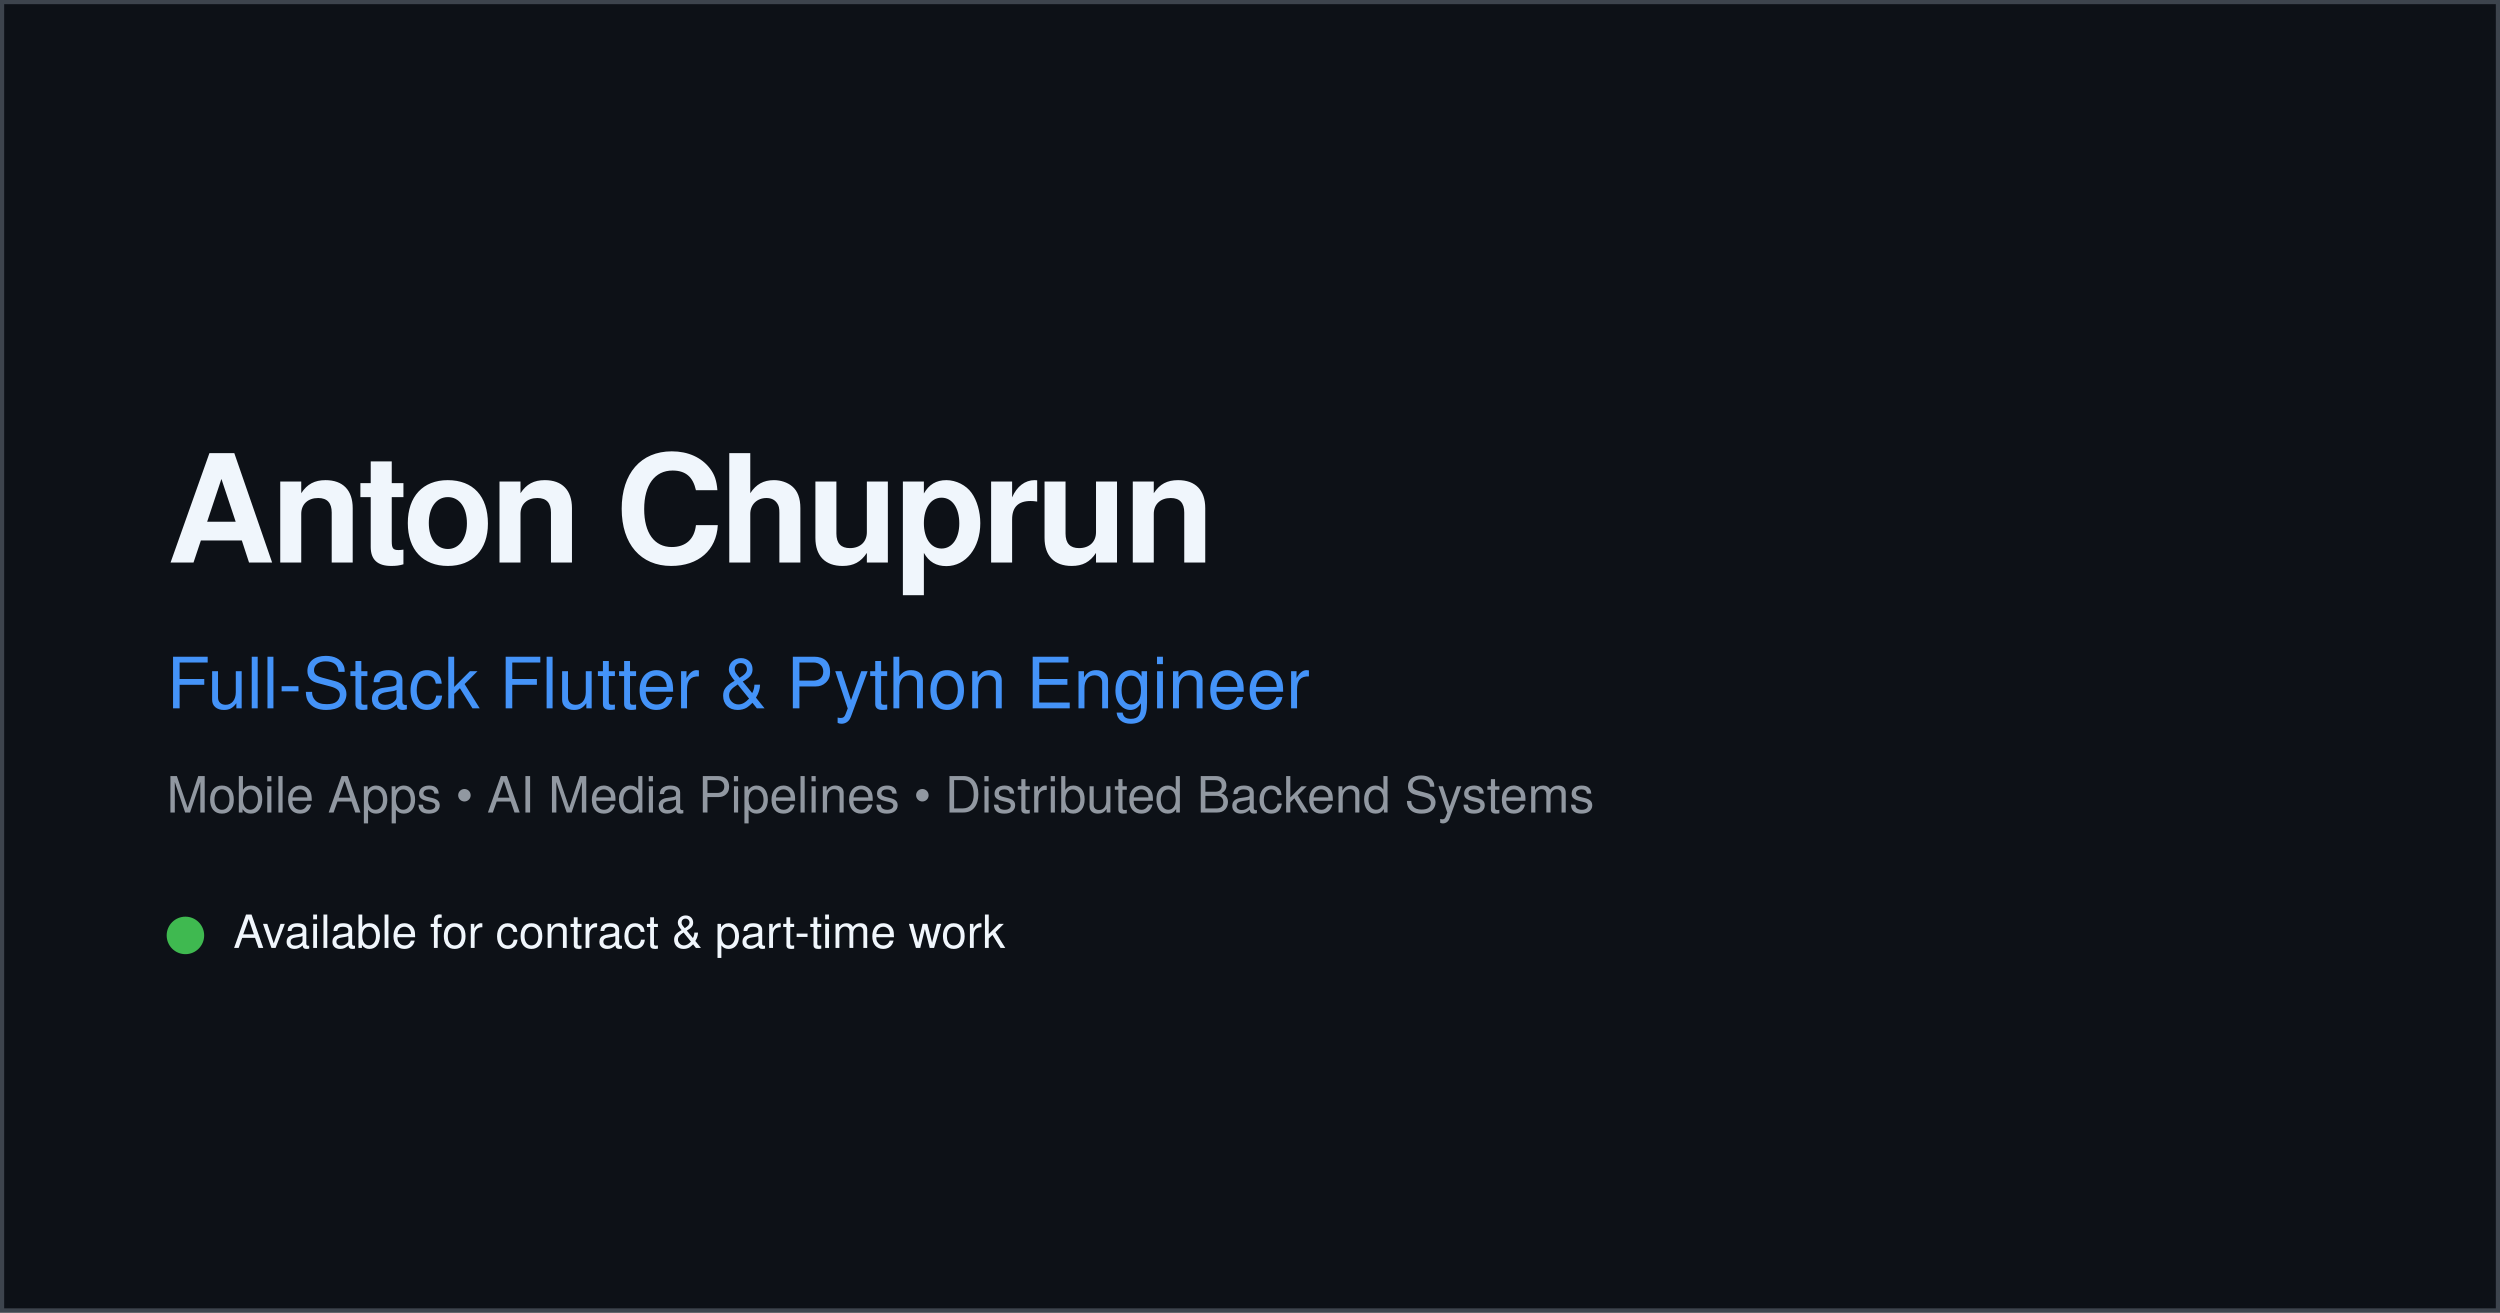
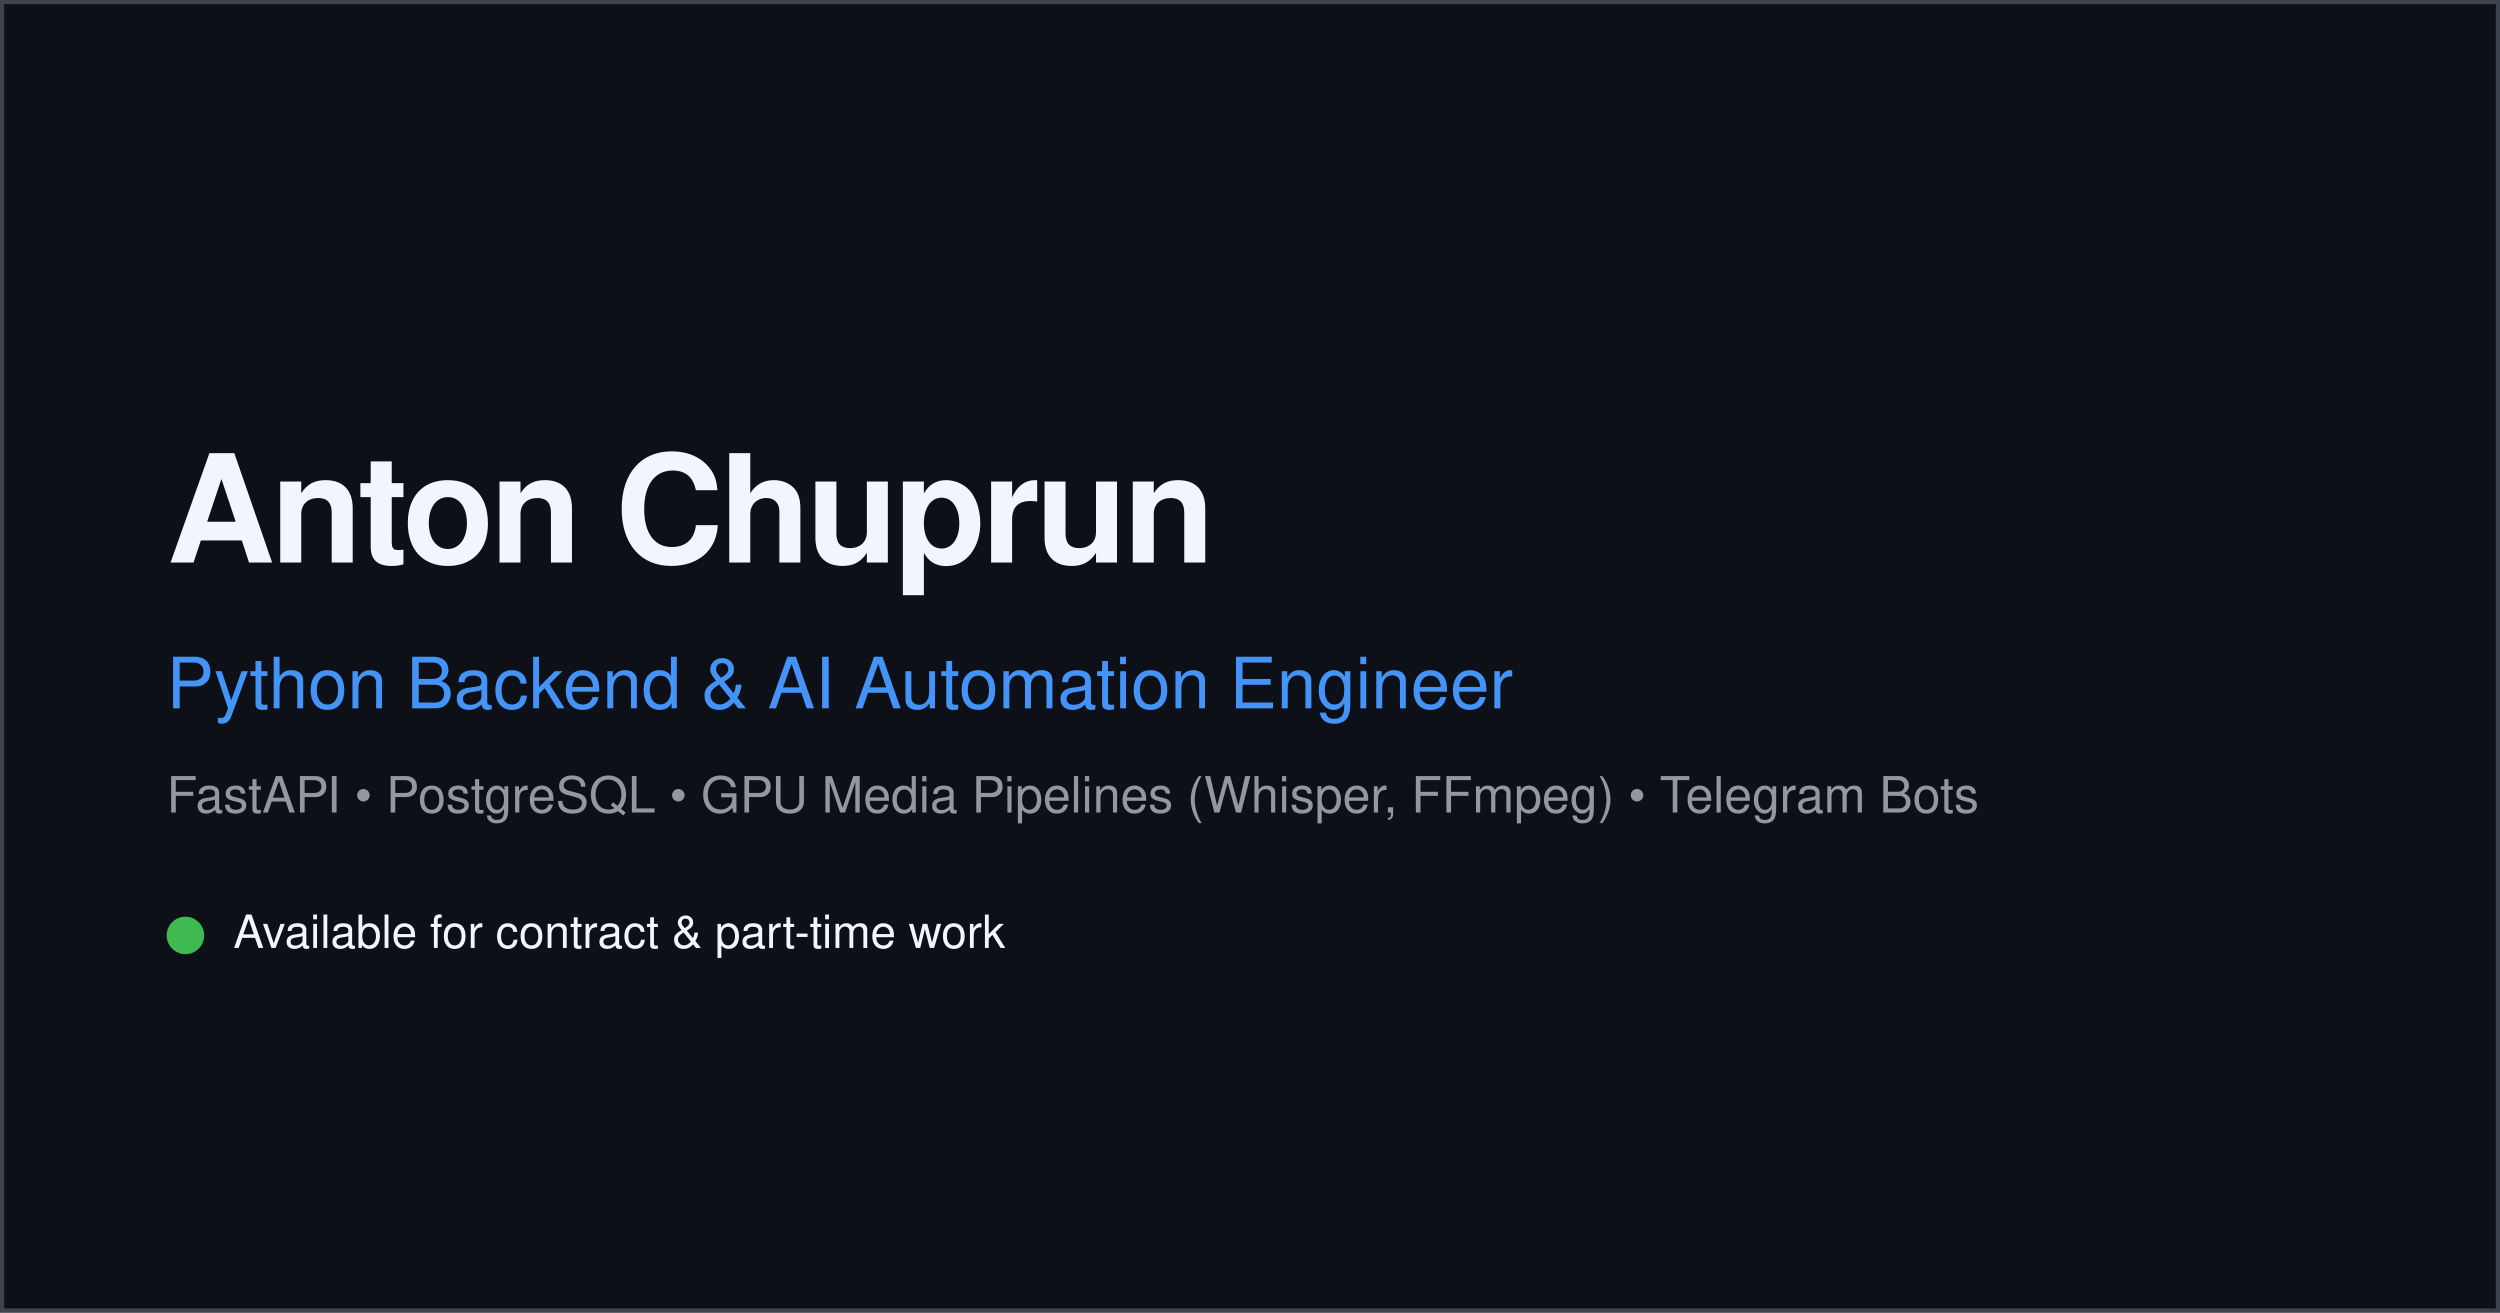
<svg xmlns="http://www.w3.org/2000/svg" width="1200" height="630" viewBox="0 0 1200 630">
  <rect width="1200" height="630" fill="#0d1117" />
  <rect x="1" y="1" width="1198" height="628" rx="0" fill="none" stroke="#3d444d" stroke-width="2" />
  <text x="80" y="270" font-family="-apple-system, 'Segoe UI', Helvetica, Arial, sans-serif" font-size="72" font-weight="800" fill="#f0f6fc" letter-spacing="-2">Anton Chuprun</text>
-   <text x="80" y="340" font-family="-apple-system, 'Segoe UI', Helvetica, Arial, sans-serif" font-size="34" font-weight="500" fill="#4493f8">Full-Stack Flutter &amp; Python Engineer</text>
-   <text x="80" y="390" font-family="-apple-system, 'Segoe UI', Helvetica, Arial, sans-serif" font-size="24" fill="#9198a1">Mobile Apps • AI Media Pipelines • Distributed Backend Systems</text>
+   <text x="80" y="340" font-family="-apple-system, 'Segoe UI', Helvetica, Arial, sans-serif" font-size="34" font-weight="500" fill="#4493f8">Python Backend &amp; AI Automation Engineer</text>
+   <text x="80" y="390" font-family="-apple-system, 'Segoe UI', Helvetica, Arial, sans-serif" font-size="24" fill="#9198a1">FastAPI • PostgreSQL • GPU Media Pipelines (Whisper, FFmpeg) • Telegram Bots</text>
  <rect x="80" y="440" width="18" height="18" rx="9" fill="#3fb950" />
  <text x="112" y="455" font-family="-apple-system, 'Segoe UI', Helvetica, Arial, sans-serif" font-size="22" fill="#f0f6fc">Available for contract &amp; part-time work</text>
</svg>
